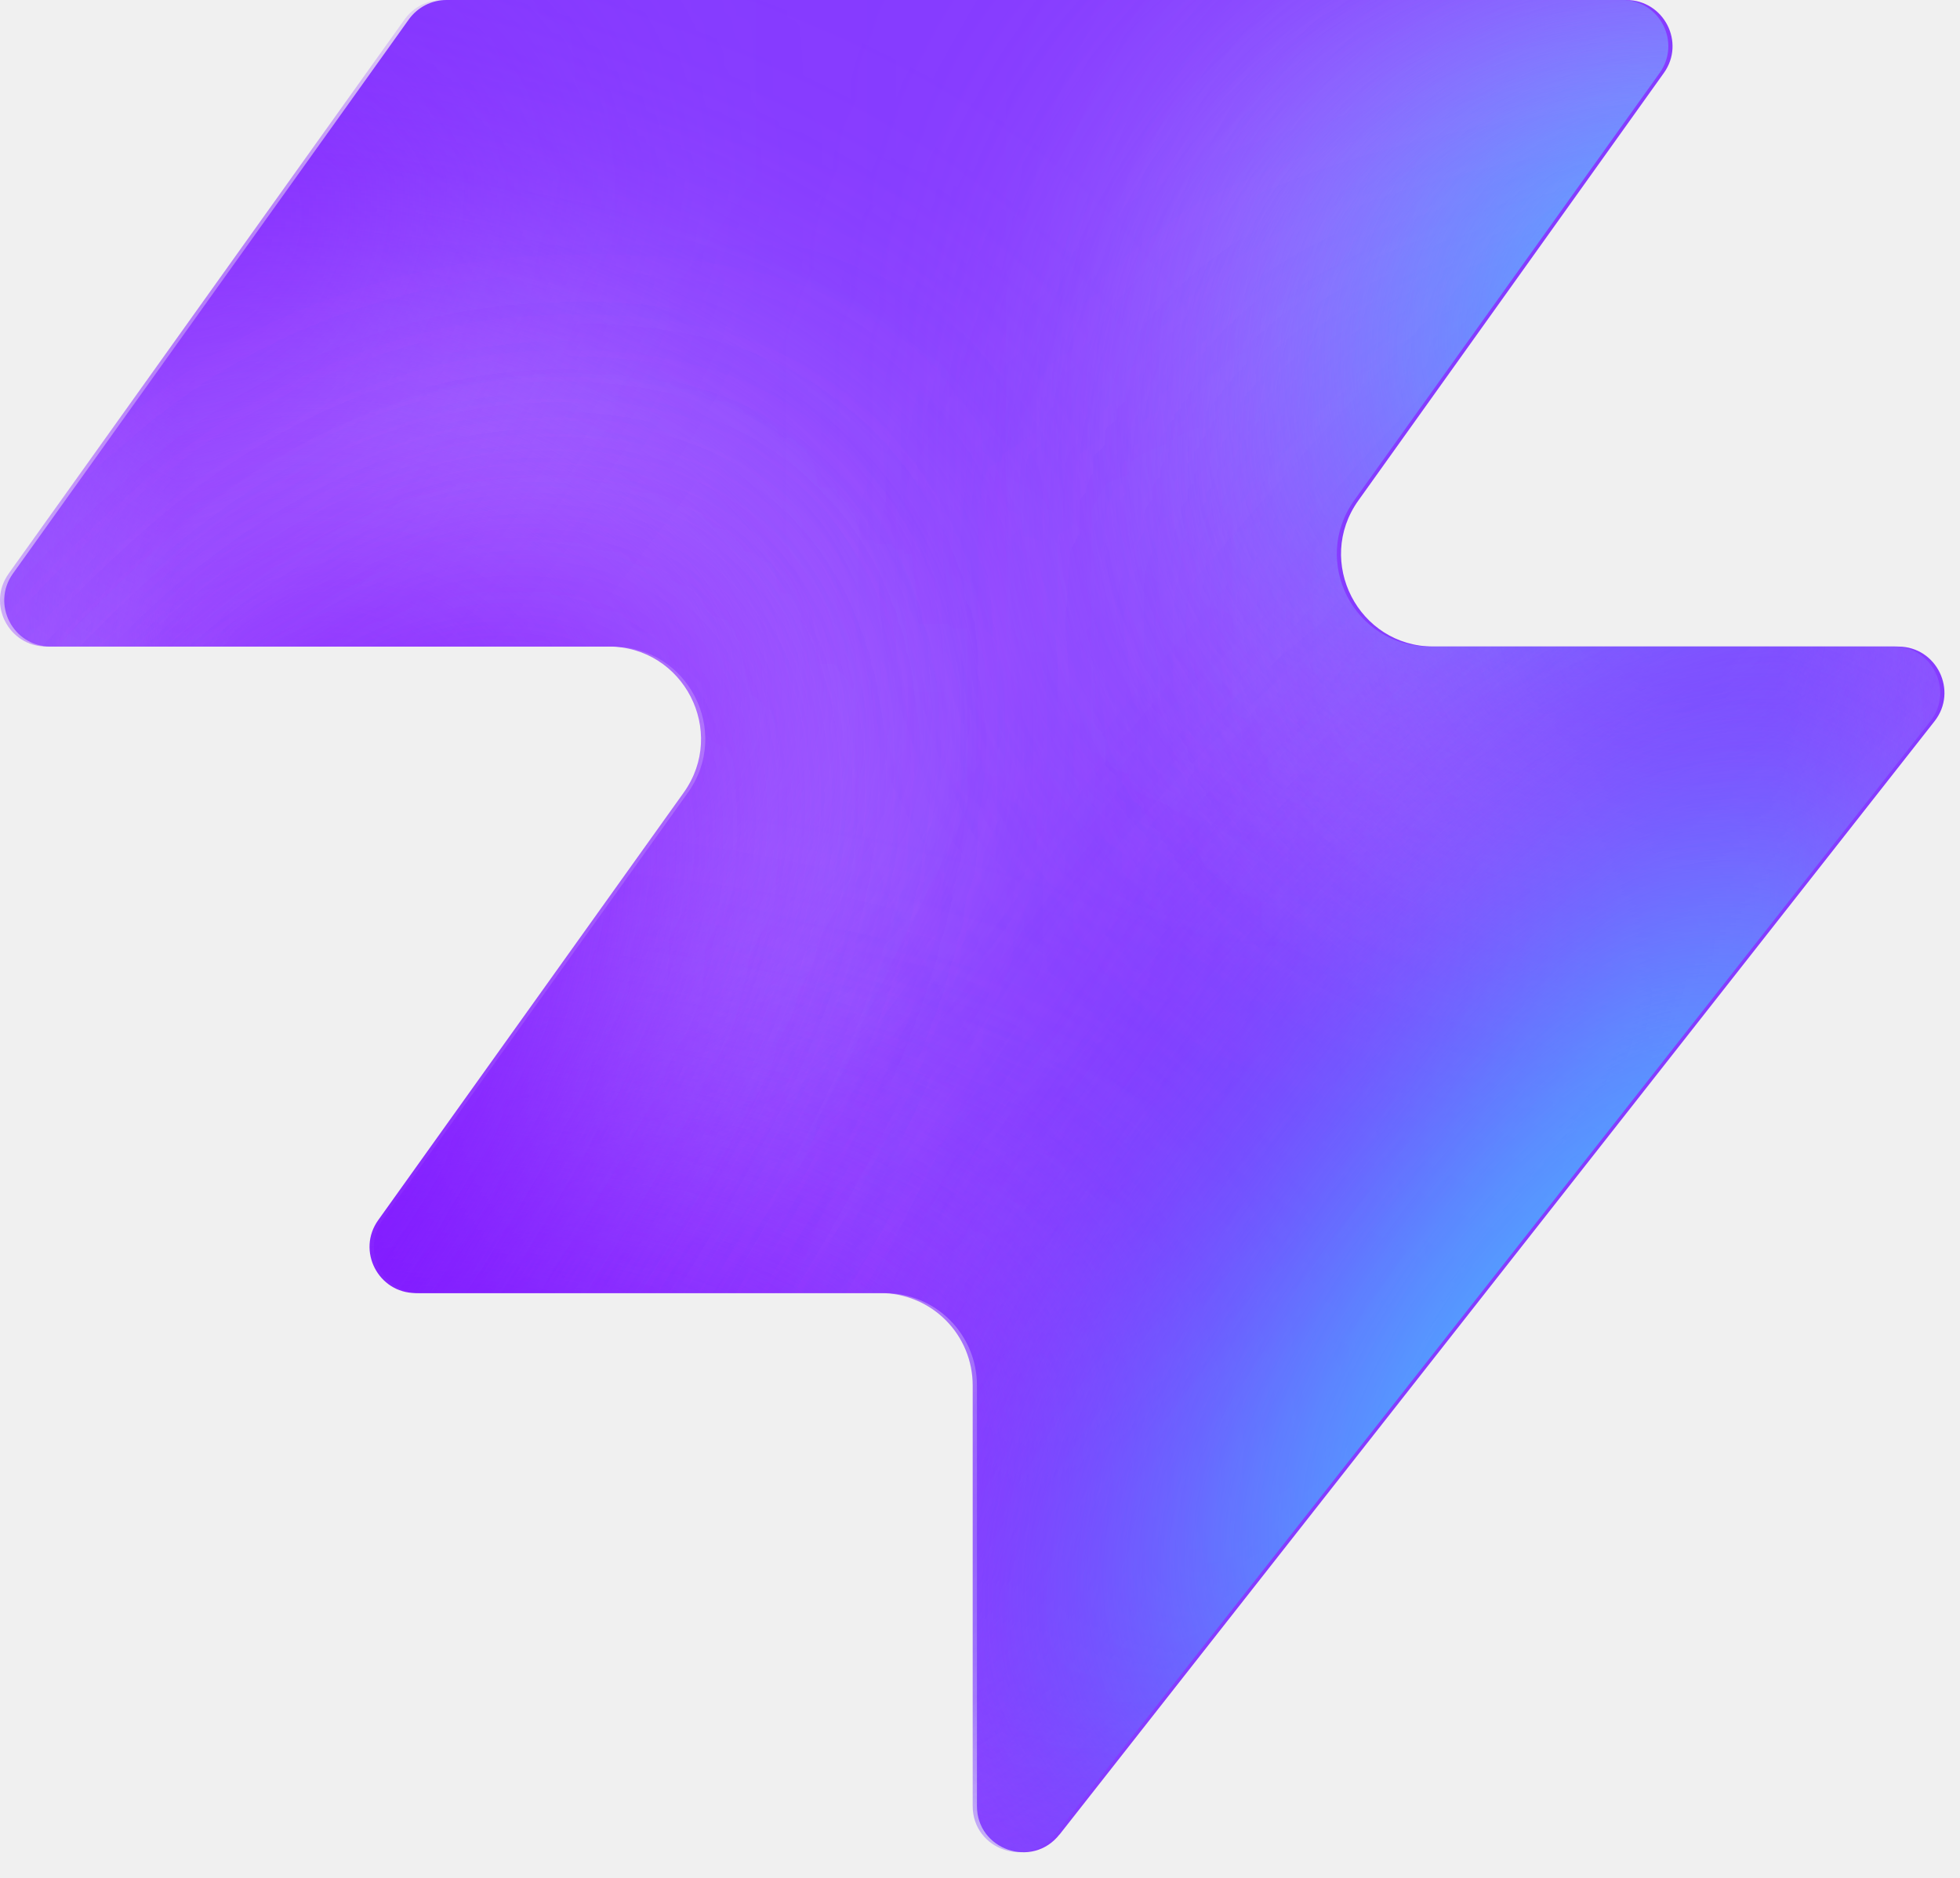
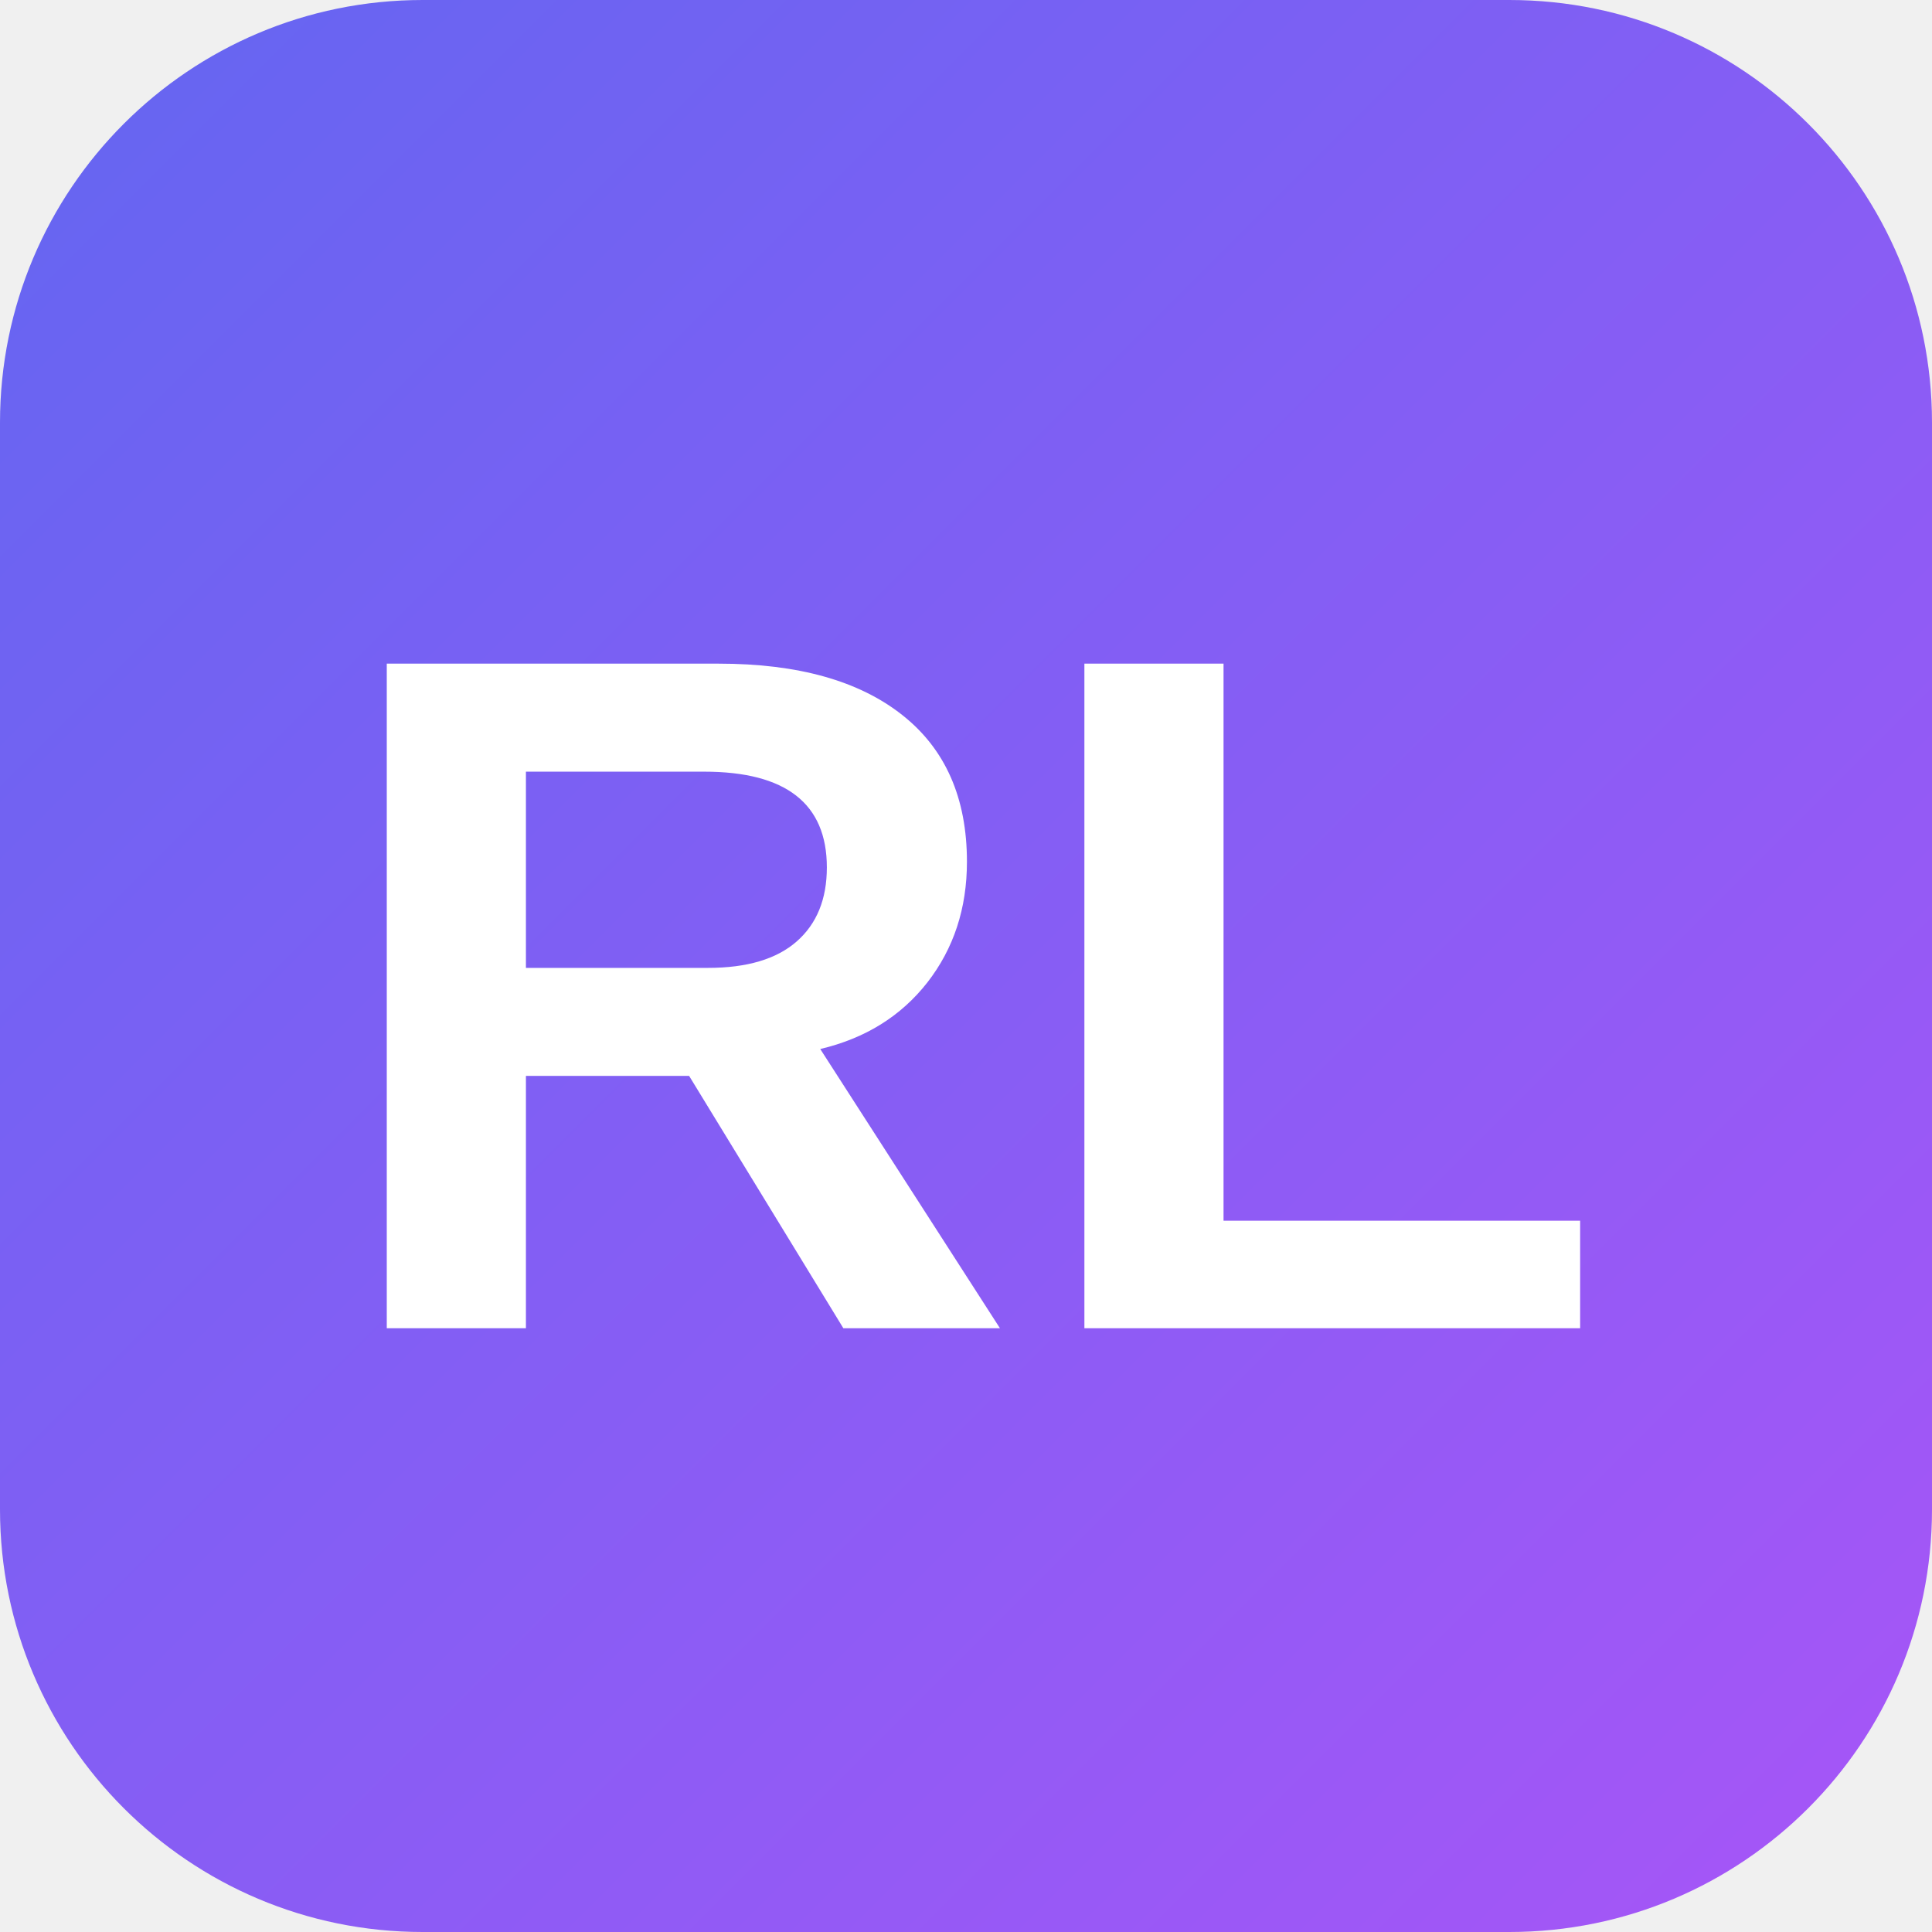
- <svg xmlns="http://www.w3.org/2000/svg" width="48" height="46" fill="none" viewBox="0 0 48 46">
-   <path fill="#863bff" d="M25.946 44.938c-.664.845-2.021.375-2.021-.698V33.937a2.26 2.26 0 0 0-2.262-2.262H10.287c-.92 0-1.456-1.04-.92-1.788l7.48-10.471c1.07-1.497 0-3.578-1.842-3.578H1.237c-.92 0-1.456-1.04-.92-1.788L10.013.474c.214-.297.556-.474.92-.474h28.894c.92 0 1.456 1.04.92 1.788l-7.48 10.471c-1.07 1.498 0 3.579 1.842 3.579h11.377c.943 0 1.473 1.088.89 1.83L25.947 44.94z" style="fill:#863bff;fill:color(display-p3 .525 .23 1);fill-opacity:1" />
-   <mask id="a" width="48" height="46" x="0" y="0" maskUnits="userSpaceOnUse" style="mask-type:alpha">
-     <path fill="#000" d="M25.842 44.938c-.664.844-2.021.375-2.021-.698V33.937a2.26 2.26 0 0 0-2.262-2.262H10.183c-.92 0-1.456-1.04-.92-1.788l7.48-10.471c1.07-1.498 0-3.579-1.842-3.579H1.133c-.92 0-1.456-1.04-.92-1.787L9.91.473c.214-.297.556-.474.92-.474h28.894c.92 0 1.456 1.04.92 1.788l-7.48 10.471c-1.07 1.498 0 3.578 1.842 3.578h11.377c.943 0 1.473 1.088.89 1.832L25.843 44.94z" style="fill:#000;fill-opacity:1" />
-   </mask>
-   <g mask="url(#a)">
-     <g filter="url(#b)">
-       <ellipse cx="5.508" cy="14.704" fill="#ede6ff" rx="5.508" ry="14.704" style="fill:#ede6ff;fill:color(display-p3 .927 .903 1);fill-opacity:1" transform="matrix(.00324 1 1 -.00324 -4.47 31.516)" />
-     </g>
-     <g filter="url(#c)">
-       <ellipse cx="10.399" cy="29.851" fill="#ede6ff" rx="10.399" ry="29.851" style="fill:#ede6ff;fill:color(display-p3 .927 .903 1);fill-opacity:1" transform="matrix(.00324 1 1 -.00324 -39.328 7.883)" />
-     </g>
-     <g filter="url(#d)">
-       <ellipse cx="5.508" cy="30.487" fill="#7e14ff" rx="5.508" ry="30.487" style="fill:#7e14ff;fill:color(display-p3 .492 .077 1);fill-opacity:1" transform="rotate(89.814 -25.913 -14.639)scale(1 -1)" />
-     </g>
-     <g filter="url(#e)">
-       <ellipse cx="5.508" cy="30.599" fill="#7e14ff" rx="5.508" ry="30.599" style="fill:#7e14ff;fill:color(display-p3 .492 .077 1);fill-opacity:1" transform="rotate(89.814 -32.644 -3.334)scale(1 -1)" />
-     </g>
-     <g filter="url(#f)">
-       <ellipse cx="5.508" cy="30.599" fill="#7e14ff" rx="5.508" ry="30.599" style="fill:#7e14ff;fill:color(display-p3 .492 .077 1);fill-opacity:1" transform="matrix(.00324 1 1 -.00324 -34.34 30.47)" />
-     </g>
-     <g filter="url(#g)">
-       <ellipse cx="14.072" cy="22.078" fill="#ede6ff" rx="14.072" ry="22.078" style="fill:#ede6ff;fill:color(display-p3 .927 .903 1);fill-opacity:1" transform="rotate(93.35 24.506 48.493)scale(-1 1)" />
-     </g>
-     <g filter="url(#h)">
-       <ellipse cx="3.47" cy="21.501" fill="#7e14ff" rx="3.47" ry="21.501" style="fill:#7e14ff;fill:color(display-p3 .492 .077 1);fill-opacity:1" transform="rotate(89.009 28.708 47.59)scale(-1 1)" />
-     </g>
-     <g filter="url(#i)">
-       <ellipse cx="3.47" cy="21.501" fill="#7e14ff" rx="3.47" ry="21.501" style="fill:#7e14ff;fill:color(display-p3 .492 .077 1);fill-opacity:1" transform="rotate(89.009 28.708 47.59)scale(-1 1)" />
-     </g>
-     <g filter="url(#j)">
-       <ellipse cx=".387" cy="8.972" fill="#7e14ff" rx="4.407" ry="29.108" style="fill:#7e14ff;fill:color(display-p3 .492 .077 1);fill-opacity:1" transform="rotate(39.51 .387 8.972)" />
-     </g>
-     <g filter="url(#k)">
-       <ellipse cx="47.523" cy="-6.092" fill="#7e14ff" rx="4.407" ry="29.108" style="fill:#7e14ff;fill:color(display-p3 .492 .077 1);fill-opacity:1" transform="rotate(37.892 47.523 -6.092)" />
-     </g>
-     <g filter="url(#l)">
-       <ellipse cx="41.412" cy="6.333" fill="#47bfff" rx="5.971" ry="9.665" style="fill:#47bfff;fill:color(display-p3 .28 .748 1);fill-opacity:1" transform="rotate(37.892 41.412 6.333)" />
-     </g>
-     <g filter="url(#m)">
-       <ellipse cx="-1.879" cy="38.332" fill="#7e14ff" rx="4.407" ry="29.108" style="fill:#7e14ff;fill:color(display-p3 .492 .077 1);fill-opacity:1" transform="rotate(37.892 -1.88 38.332)" />
-     </g>
-     <g filter="url(#n)">
-       <ellipse cx="-1.879" cy="38.332" fill="#7e14ff" rx="4.407" ry="29.108" style="fill:#7e14ff;fill:color(display-p3 .492 .077 1);fill-opacity:1" transform="rotate(37.892 -1.88 38.332)" />
-     </g>
-     <g filter="url(#o)">
-       <ellipse cx="35.651" cy="29.907" fill="#7e14ff" rx="4.407" ry="29.108" style="fill:#7e14ff;fill:color(display-p3 .492 .077 1);fill-opacity:1" transform="rotate(37.892 35.651 29.907)" />
-     </g>
-     <g filter="url(#p)">
-       <ellipse cx="38.418" cy="32.4" fill="#47bfff" rx="5.971" ry="15.297" style="fill:#47bfff;fill:color(display-p3 .28 .748 1);fill-opacity:1" transform="rotate(37.892 38.418 32.4)" />
-     </g>
-   </g>
+ <svg xmlns="http://www.w3.org/2000/svg" viewBox="0 0 64 64">
  <defs>
-     <filter id="b" width="60.045" height="41.654" x="-19.77" y="16.149" color-interpolation-filters="sRGB" filterUnits="userSpaceOnUse">
-       <feFlood flood-opacity="0" result="BackgroundImageFix" />
-       <feBlend in="SourceGraphic" in2="BackgroundImageFix" result="shape" />
-       <feGaussianBlur result="effect1_foregroundBlur_2002_17158" stdDeviation="7.659" />
-     </filter>
-     <filter id="c" width="90.34" height="51.437" x="-54.613" y="-7.533" color-interpolation-filters="sRGB" filterUnits="userSpaceOnUse">
-       <feFlood flood-opacity="0" result="BackgroundImageFix" />
-       <feBlend in="SourceGraphic" in2="BackgroundImageFix" result="shape" />
-       <feGaussianBlur result="effect1_foregroundBlur_2002_17158" stdDeviation="7.659" />
-     </filter>
-     <filter id="d" width="79.355" height="29.4" x="-49.64" y="2.03" color-interpolation-filters="sRGB" filterUnits="userSpaceOnUse">
-       <feFlood flood-opacity="0" result="BackgroundImageFix" />
-       <feBlend in="SourceGraphic" in2="BackgroundImageFix" result="shape" />
-       <feGaussianBlur result="effect1_foregroundBlur_2002_17158" stdDeviation="4.596" />
-     </filter>
-     <filter id="e" width="79.579" height="29.4" x="-45.045" y="20.029" color-interpolation-filters="sRGB" filterUnits="userSpaceOnUse">
-       <feFlood flood-opacity="0" result="BackgroundImageFix" />
-       <feBlend in="SourceGraphic" in2="BackgroundImageFix" result="shape" />
-       <feGaussianBlur result="effect1_foregroundBlur_2002_17158" stdDeviation="4.596" />
-     </filter>
-     <filter id="f" width="79.579" height="29.4" x="-43.513" y="21.178" color-interpolation-filters="sRGB" filterUnits="userSpaceOnUse">
-       <feFlood flood-opacity="0" result="BackgroundImageFix" />
-       <feBlend in="SourceGraphic" in2="BackgroundImageFix" result="shape" />
-       <feGaussianBlur result="effect1_foregroundBlur_2002_17158" stdDeviation="4.596" />
-     </filter>
-     <filter id="g" width="74.749" height="58.852" x="15.756" y="-17.901" color-interpolation-filters="sRGB" filterUnits="userSpaceOnUse">
-       <feFlood flood-opacity="0" result="BackgroundImageFix" />
-       <feBlend in="SourceGraphic" in2="BackgroundImageFix" result="shape" />
-       <feGaussianBlur result="effect1_foregroundBlur_2002_17158" stdDeviation="7.659" />
-     </filter>
-     <filter id="h" width="61.377" height="25.362" x="23.548" y="2.284" color-interpolation-filters="sRGB" filterUnits="userSpaceOnUse">
-       <feFlood flood-opacity="0" result="BackgroundImageFix" />
-       <feBlend in="SourceGraphic" in2="BackgroundImageFix" result="shape" />
-       <feGaussianBlur result="effect1_foregroundBlur_2002_17158" stdDeviation="4.596" />
-     </filter>
-     <filter id="i" width="61.377" height="25.362" x="23.548" y="2.284" color-interpolation-filters="sRGB" filterUnits="userSpaceOnUse">
-       <feFlood flood-opacity="0" result="BackgroundImageFix" />
-       <feBlend in="SourceGraphic" in2="BackgroundImageFix" result="shape" />
-       <feGaussianBlur result="effect1_foregroundBlur_2002_17158" stdDeviation="4.596" />
-     </filter>
-     <filter id="j" width="56.045" height="63.649" x="-27.636" y="-22.853" color-interpolation-filters="sRGB" filterUnits="userSpaceOnUse">
-       <feFlood flood-opacity="0" result="BackgroundImageFix" />
-       <feBlend in="SourceGraphic" in2="BackgroundImageFix" result="shape" />
-       <feGaussianBlur result="effect1_foregroundBlur_2002_17158" stdDeviation="4.596" />
-     </filter>
-     <filter id="k" width="54.814" height="64.646" x="20.116" y="-38.415" color-interpolation-filters="sRGB" filterUnits="userSpaceOnUse">
-       <feFlood flood-opacity="0" result="BackgroundImageFix" />
-       <feBlend in="SourceGraphic" in2="BackgroundImageFix" result="shape" />
-       <feGaussianBlur result="effect1_foregroundBlur_2002_17158" stdDeviation="4.596" />
-     </filter>
-     <filter id="l" width="33.541" height="35.313" x="24.641" y="-11.323" color-interpolation-filters="sRGB" filterUnits="userSpaceOnUse">
-       <feFlood flood-opacity="0" result="BackgroundImageFix" />
-       <feBlend in="SourceGraphic" in2="BackgroundImageFix" result="shape" />
-       <feGaussianBlur result="effect1_foregroundBlur_2002_17158" stdDeviation="4.596" />
-     </filter>
-     <filter id="m" width="54.814" height="64.646" x="-29.286" y="6.009" color-interpolation-filters="sRGB" filterUnits="userSpaceOnUse">
-       <feFlood flood-opacity="0" result="BackgroundImageFix" />
-       <feBlend in="SourceGraphic" in2="BackgroundImageFix" result="shape" />
-       <feGaussianBlur result="effect1_foregroundBlur_2002_17158" stdDeviation="4.596" />
-     </filter>
-     <filter id="n" width="54.814" height="64.646" x="-29.286" y="6.009" color-interpolation-filters="sRGB" filterUnits="userSpaceOnUse">
-       <feFlood flood-opacity="0" result="BackgroundImageFix" />
-       <feBlend in="SourceGraphic" in2="BackgroundImageFix" result="shape" />
-       <feGaussianBlur result="effect1_foregroundBlur_2002_17158" stdDeviation="4.596" />
-     </filter>
-     <filter id="o" width="54.814" height="64.646" x="8.244" y="-2.416" color-interpolation-filters="sRGB" filterUnits="userSpaceOnUse">
-       <feFlood flood-opacity="0" result="BackgroundImageFix" />
-       <feBlend in="SourceGraphic" in2="BackgroundImageFix" result="shape" />
-       <feGaussianBlur result="effect1_foregroundBlur_2002_17158" stdDeviation="4.596" />
-     </filter>
-     <filter id="p" width="39.409" height="43.623" x="18.713" y="10.588" color-interpolation-filters="sRGB" filterUnits="userSpaceOnUse">
-       <feFlood flood-opacity="0" result="BackgroundImageFix" />
-       <feBlend in="SourceGraphic" in2="BackgroundImageFix" result="shape" />
-       <feGaussianBlur result="effect1_foregroundBlur_2002_17158" stdDeviation="4.596" />
-     </filter>
+     <linearGradient id="g" x1="0%" y1="0%" x2="100%" y2="100%">
+       <stop offset="0%" stop-color="#6366f1" />
+       <stop offset="100%" stop-color="#a855f7" />
+     </linearGradient>
  </defs>
+   <rect width="64" height="64" rx="14" fill="url(#g)" />
+   <text x="32" y="44" text-anchor="middle" font-family="Arial,sans-serif" font-weight="bold" font-size="32" fill="white">RL</text>
</svg>
